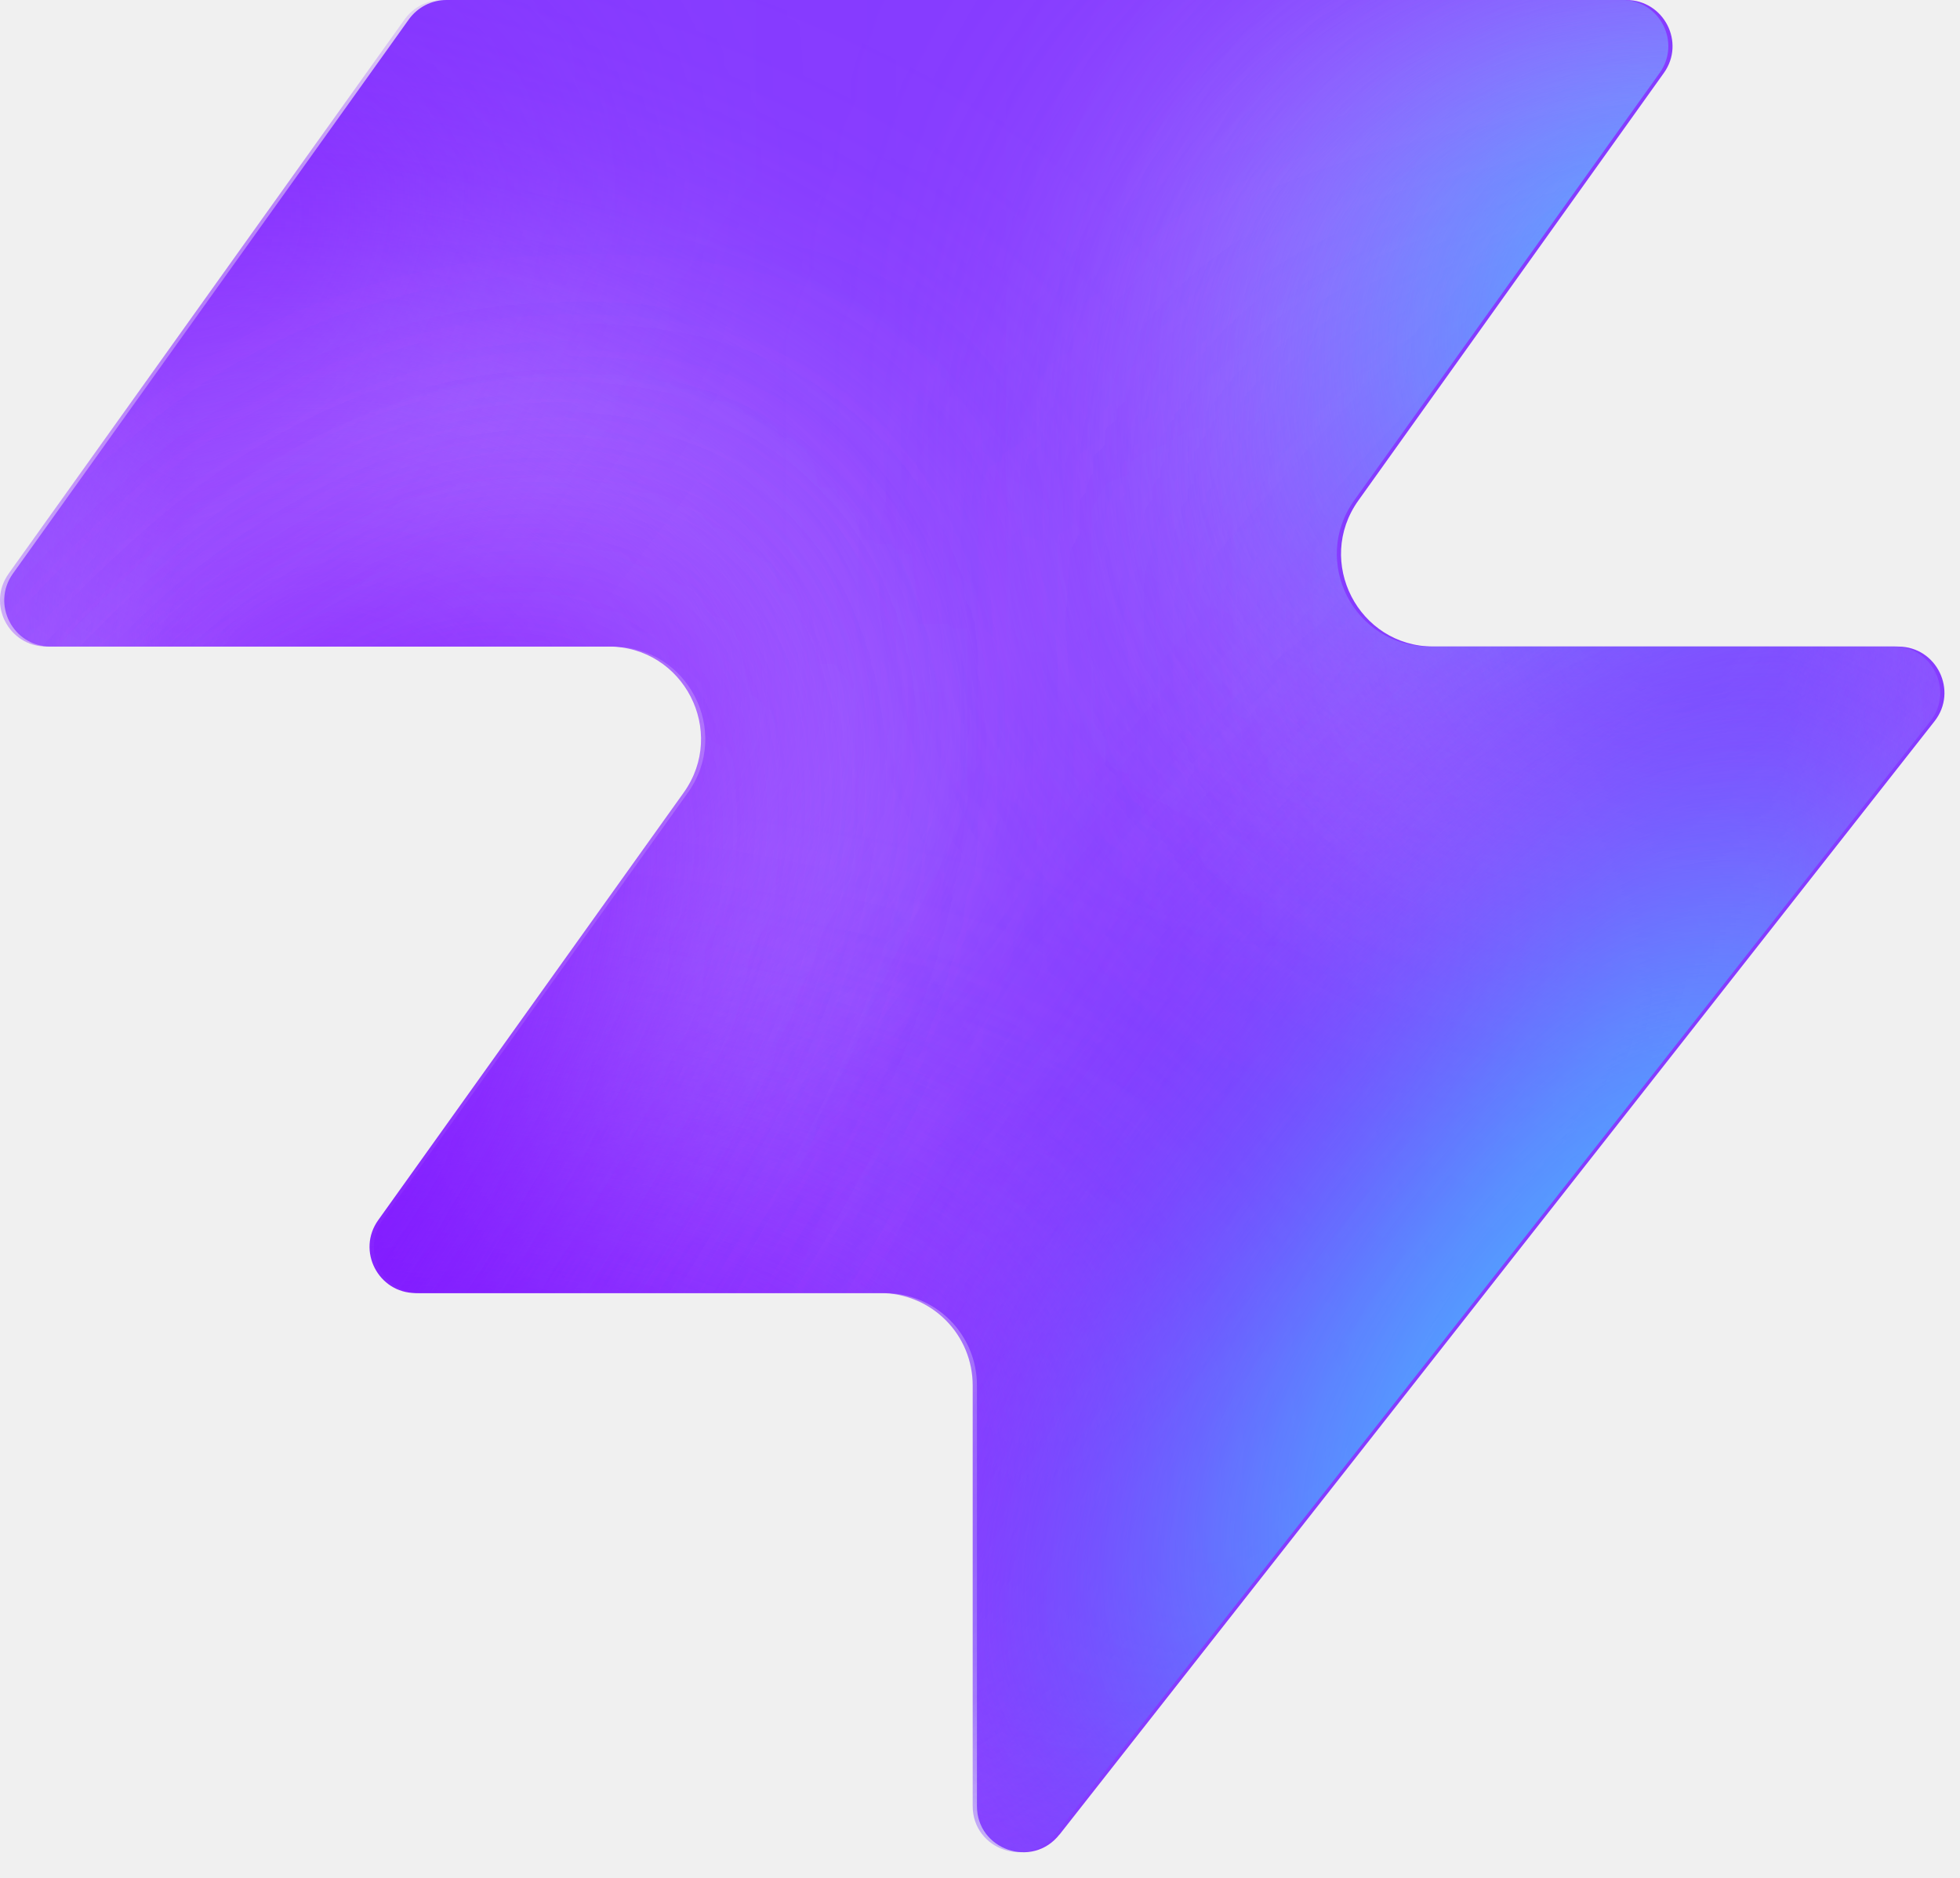
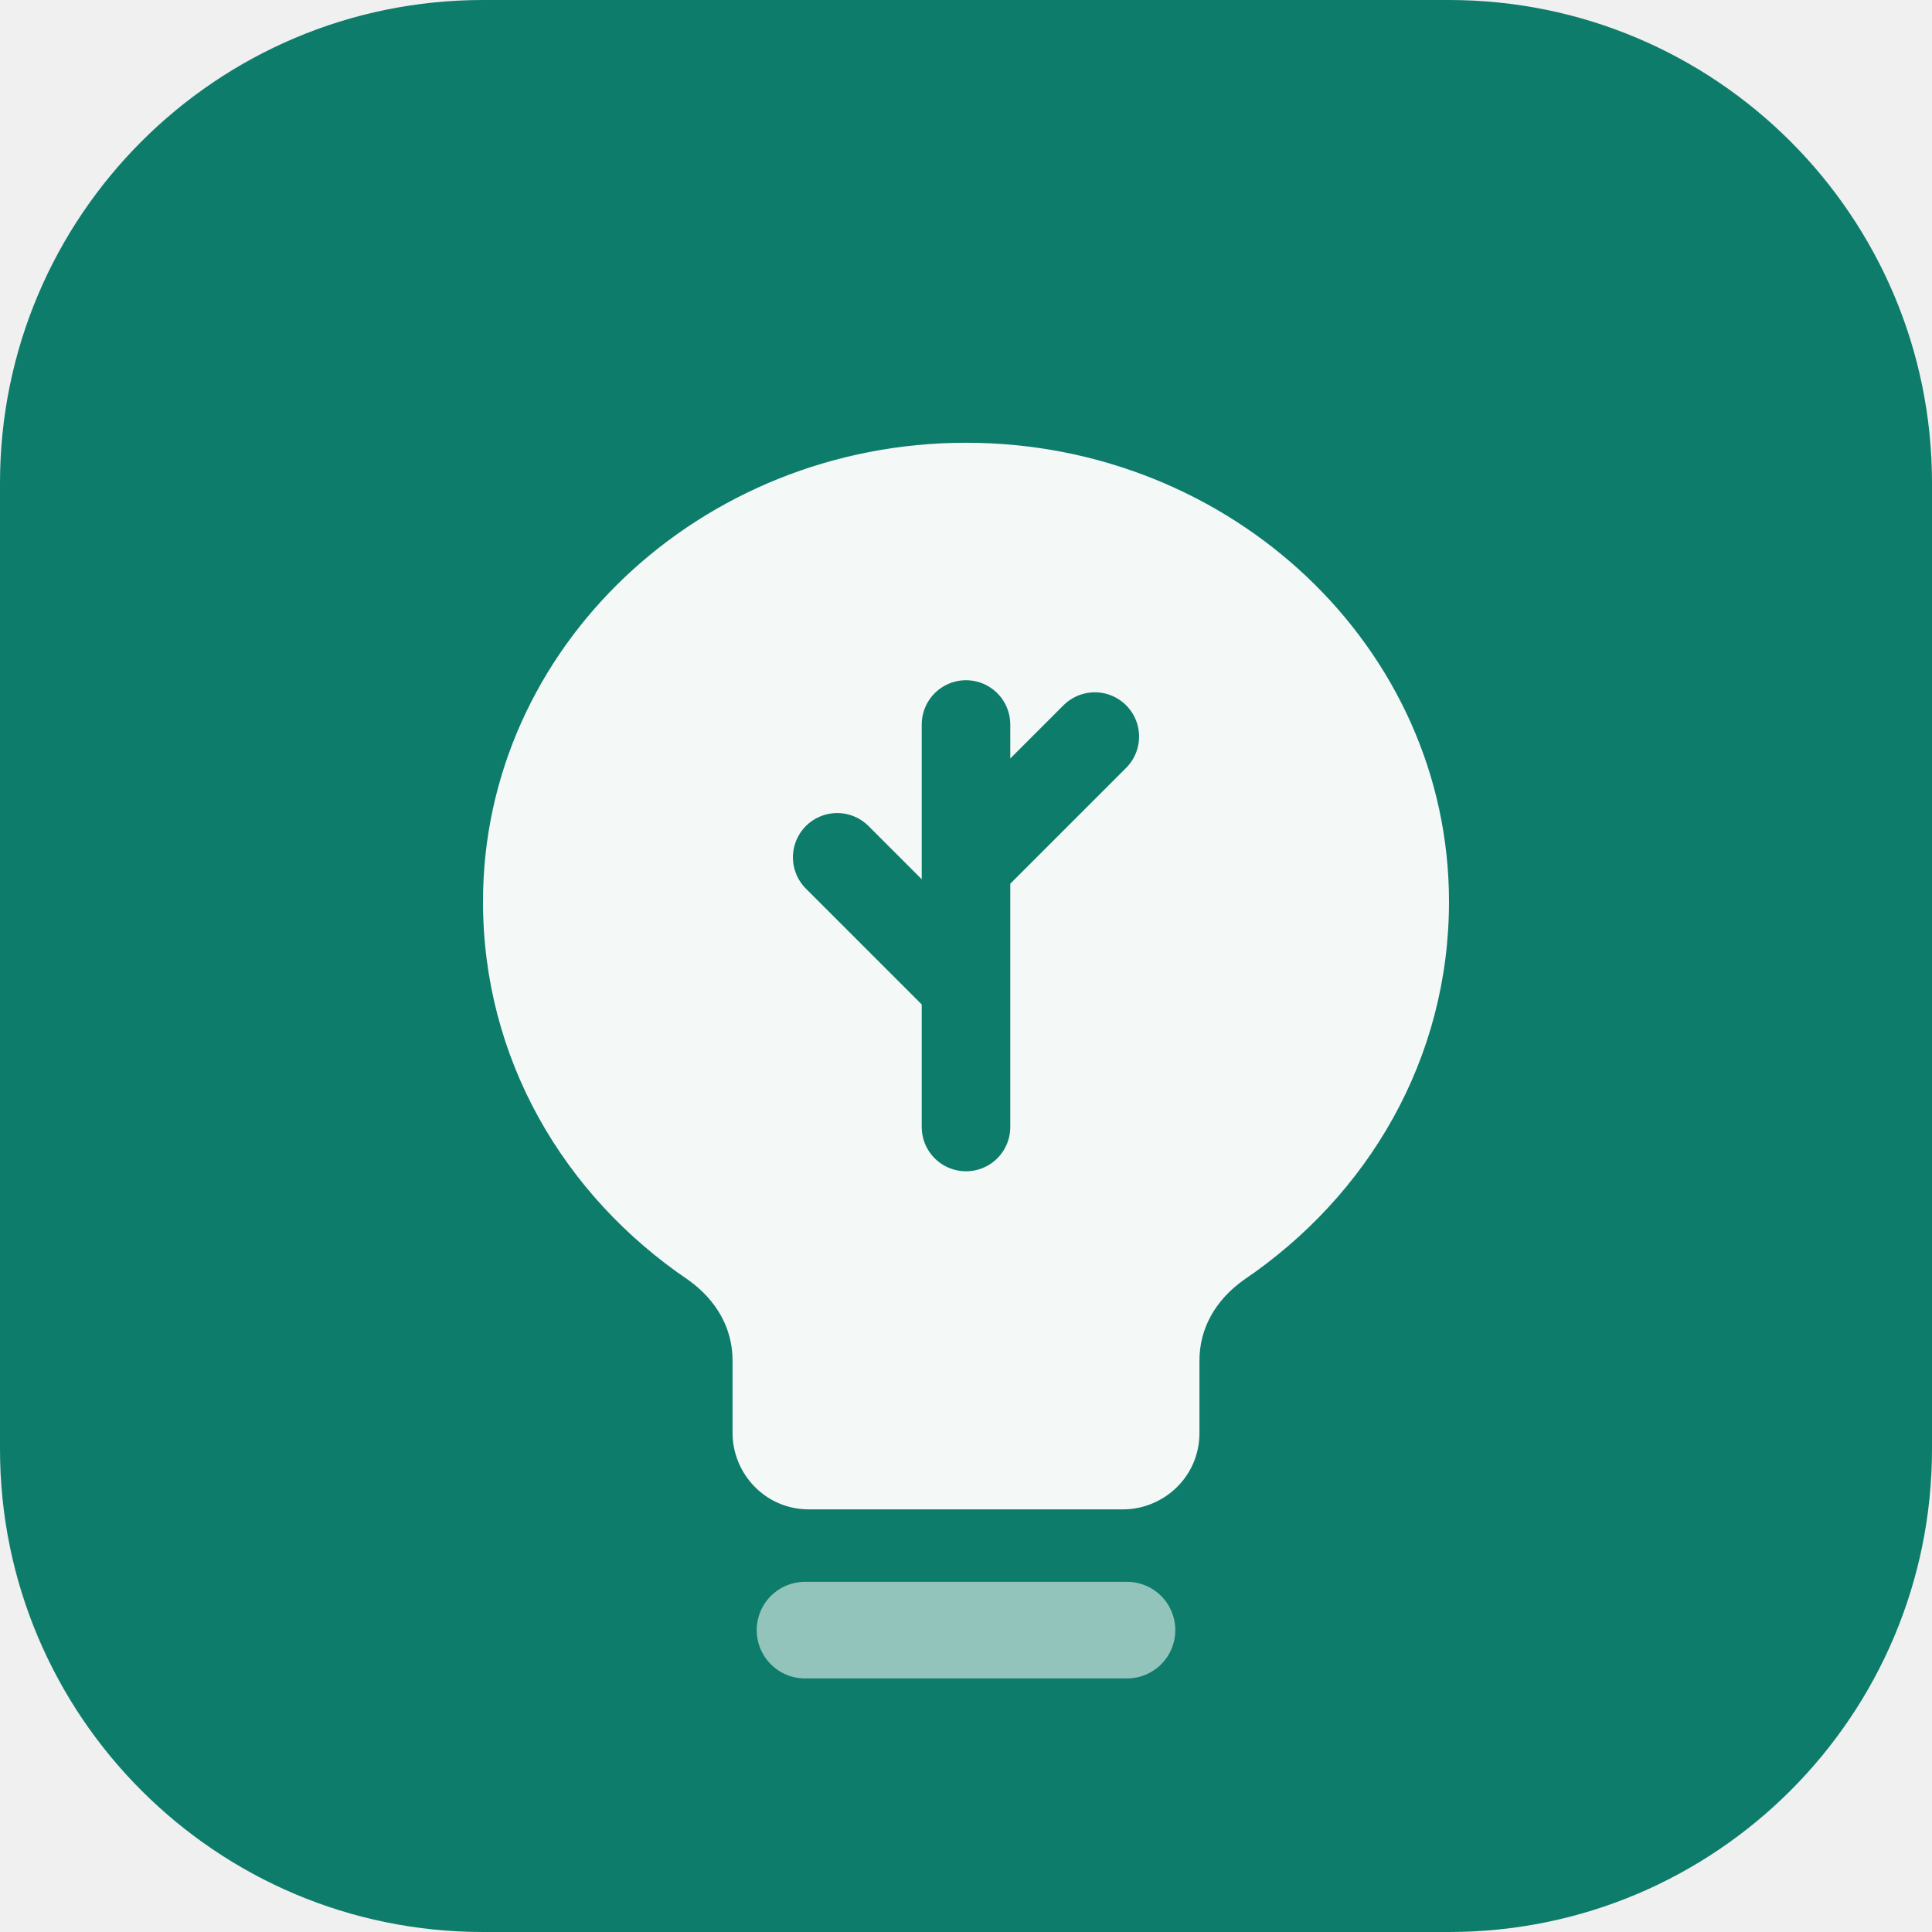
- <svg xmlns="http://www.w3.org/2000/svg" width="48" height="46" fill="none" viewBox="0 0 48 46">
-   <path fill="#863bff" d="M25.946 44.938c-.664.845-2.021.375-2.021-.698V33.937a2.26 2.26 0 0 0-2.262-2.262H10.287c-.92 0-1.456-1.04-.92-1.788l7.48-10.471c1.07-1.497 0-3.578-1.842-3.578H1.237c-.92 0-1.456-1.04-.92-1.788L10.013.474c.214-.297.556-.474.92-.474h28.894c.92 0 1.456 1.04.92 1.788l-7.48 10.471c-1.07 1.498 0 3.579 1.842 3.579h11.377c.943 0 1.473 1.088.89 1.83L25.947 44.94z" style="fill:#863bff;fill:color(display-p3 .525 .23 1);fill-opacity:1" />
-   <mask id="a" width="48" height="46" x="0" y="0" maskUnits="userSpaceOnUse" style="mask-type:alpha">
-     <path fill="#000" d="M25.842 44.938c-.664.844-2.021.375-2.021-.698V33.937a2.26 2.26 0 0 0-2.262-2.262H10.183c-.92 0-1.456-1.04-.92-1.788l7.48-10.471c1.07-1.498 0-3.579-1.842-3.579H1.133c-.92 0-1.456-1.04-.92-1.787L9.91.473c.214-.297.556-.474.92-.474h28.894c.92 0 1.456 1.04.92 1.788l-7.48 10.471c-1.07 1.498 0 3.578 1.842 3.578h11.377c.943 0 1.473 1.088.89 1.832L25.843 44.94z" style="fill:#000;fill-opacity:1" />
-   </mask>
-   <g mask="url(#a)">
-     <g filter="url(#b)">
-       <ellipse cx="5.508" cy="14.704" fill="#ede6ff" rx="5.508" ry="14.704" style="fill:#ede6ff;fill:color(display-p3 .927 .903 1);fill-opacity:1" transform="matrix(.00324 1 1 -.00324 -4.47 31.516)" />
-     </g>
-     <g filter="url(#c)">
-       <ellipse cx="10.399" cy="29.851" fill="#ede6ff" rx="10.399" ry="29.851" style="fill:#ede6ff;fill:color(display-p3 .927 .903 1);fill-opacity:1" transform="matrix(.00324 1 1 -.00324 -39.328 7.883)" />
-     </g>
-     <g filter="url(#d)">
-       <ellipse cx="5.508" cy="30.487" fill="#7e14ff" rx="5.508" ry="30.487" style="fill:#7e14ff;fill:color(display-p3 .492 .077 1);fill-opacity:1" transform="rotate(89.814 -25.913 -14.639)scale(1 -1)" />
-     </g>
-     <g filter="url(#e)">
-       <ellipse cx="5.508" cy="30.599" fill="#7e14ff" rx="5.508" ry="30.599" style="fill:#7e14ff;fill:color(display-p3 .492 .077 1);fill-opacity:1" transform="rotate(89.814 -32.644 -3.334)scale(1 -1)" />
-     </g>
-     <g filter="url(#f)">
-       <ellipse cx="5.508" cy="30.599" fill="#7e14ff" rx="5.508" ry="30.599" style="fill:#7e14ff;fill:color(display-p3 .492 .077 1);fill-opacity:1" transform="matrix(.00324 1 1 -.00324 -34.34 30.47)" />
-     </g>
-     <g filter="url(#g)">
-       <ellipse cx="14.072" cy="22.078" fill="#ede6ff" rx="14.072" ry="22.078" style="fill:#ede6ff;fill:color(display-p3 .927 .903 1);fill-opacity:1" transform="rotate(93.35 24.506 48.493)scale(-1 1)" />
-     </g>
-     <g filter="url(#h)">
-       <ellipse cx="3.47" cy="21.501" fill="#7e14ff" rx="3.47" ry="21.501" style="fill:#7e14ff;fill:color(display-p3 .492 .077 1);fill-opacity:1" transform="rotate(89.009 28.708 47.59)scale(-1 1)" />
-     </g>
-     <g filter="url(#i)">
-       <ellipse cx="3.47" cy="21.501" fill="#7e14ff" rx="3.47" ry="21.501" style="fill:#7e14ff;fill:color(display-p3 .492 .077 1);fill-opacity:1" transform="rotate(89.009 28.708 47.59)scale(-1 1)" />
-     </g>
-     <g filter="url(#j)">
-       <ellipse cx=".387" cy="8.972" fill="#7e14ff" rx="4.407" ry="29.108" style="fill:#7e14ff;fill:color(display-p3 .492 .077 1);fill-opacity:1" transform="rotate(39.51 .387 8.972)" />
-     </g>
-     <g filter="url(#k)">
-       <ellipse cx="47.523" cy="-6.092" fill="#7e14ff" rx="4.407" ry="29.108" style="fill:#7e14ff;fill:color(display-p3 .492 .077 1);fill-opacity:1" transform="rotate(37.892 47.523 -6.092)" />
-     </g>
-     <g filter="url(#l)">
-       <ellipse cx="41.412" cy="6.333" fill="#47bfff" rx="5.971" ry="9.665" style="fill:#47bfff;fill:color(display-p3 .28 .748 1);fill-opacity:1" transform="rotate(37.892 41.412 6.333)" />
-     </g>
-     <g filter="url(#m)">
-       <ellipse cx="-1.879" cy="38.332" fill="#7e14ff" rx="4.407" ry="29.108" style="fill:#7e14ff;fill:color(display-p3 .492 .077 1);fill-opacity:1" transform="rotate(37.892 -1.88 38.332)" />
-     </g>
-     <g filter="url(#n)">
-       <ellipse cx="-1.879" cy="38.332" fill="#7e14ff" rx="4.407" ry="29.108" style="fill:#7e14ff;fill:color(display-p3 .492 .077 1);fill-opacity:1" transform="rotate(37.892 -1.88 38.332)" />
-     </g>
-     <g filter="url(#o)">
-       <ellipse cx="35.651" cy="29.907" fill="#7e14ff" rx="4.407" ry="29.108" style="fill:#7e14ff;fill:color(display-p3 .492 .077 1);fill-opacity:1" transform="rotate(37.892 35.651 29.907)" />
-     </g>
-     <g filter="url(#p)">
-       <ellipse cx="38.418" cy="32.4" fill="#47bfff" rx="5.971" ry="15.297" style="fill:#47bfff;fill:color(display-p3 .28 .748 1);fill-opacity:1" transform="rotate(37.892 38.418 32.4)" />
-     </g>
-   </g>
-   <defs>
-     <filter id="b" width="60.045" height="41.654" x="-19.77" y="16.149" color-interpolation-filters="sRGB" filterUnits="userSpaceOnUse">
-       <feFlood flood-opacity="0" result="BackgroundImageFix" />
-       <feBlend in="SourceGraphic" in2="BackgroundImageFix" result="shape" />
-       <feGaussianBlur result="effect1_foregroundBlur_2002_17158" stdDeviation="7.659" />
-     </filter>
-     <filter id="c" width="90.34" height="51.437" x="-54.613" y="-7.533" color-interpolation-filters="sRGB" filterUnits="userSpaceOnUse">
-       <feFlood flood-opacity="0" result="BackgroundImageFix" />
-       <feBlend in="SourceGraphic" in2="BackgroundImageFix" result="shape" />
-       <feGaussianBlur result="effect1_foregroundBlur_2002_17158" stdDeviation="7.659" />
-     </filter>
-     <filter id="d" width="79.355" height="29.4" x="-49.64" y="2.03" color-interpolation-filters="sRGB" filterUnits="userSpaceOnUse">
-       <feFlood flood-opacity="0" result="BackgroundImageFix" />
-       <feBlend in="SourceGraphic" in2="BackgroundImageFix" result="shape" />
-       <feGaussianBlur result="effect1_foregroundBlur_2002_17158" stdDeviation="4.596" />
-     </filter>
-     <filter id="e" width="79.579" height="29.4" x="-45.045" y="20.029" color-interpolation-filters="sRGB" filterUnits="userSpaceOnUse">
-       <feFlood flood-opacity="0" result="BackgroundImageFix" />
-       <feBlend in="SourceGraphic" in2="BackgroundImageFix" result="shape" />
-       <feGaussianBlur result="effect1_foregroundBlur_2002_17158" stdDeviation="4.596" />
-     </filter>
-     <filter id="f" width="79.579" height="29.4" x="-43.513" y="21.178" color-interpolation-filters="sRGB" filterUnits="userSpaceOnUse">
-       <feFlood flood-opacity="0" result="BackgroundImageFix" />
-       <feBlend in="SourceGraphic" in2="BackgroundImageFix" result="shape" />
-       <feGaussianBlur result="effect1_foregroundBlur_2002_17158" stdDeviation="4.596" />
-     </filter>
-     <filter id="g" width="74.749" height="58.852" x="15.756" y="-17.901" color-interpolation-filters="sRGB" filterUnits="userSpaceOnUse">
-       <feFlood flood-opacity="0" result="BackgroundImageFix" />
-       <feBlend in="SourceGraphic" in2="BackgroundImageFix" result="shape" />
-       <feGaussianBlur result="effect1_foregroundBlur_2002_17158" stdDeviation="7.659" />
-     </filter>
-     <filter id="h" width="61.377" height="25.362" x="23.548" y="2.284" color-interpolation-filters="sRGB" filterUnits="userSpaceOnUse">
-       <feFlood flood-opacity="0" result="BackgroundImageFix" />
-       <feBlend in="SourceGraphic" in2="BackgroundImageFix" result="shape" />
-       <feGaussianBlur result="effect1_foregroundBlur_2002_17158" stdDeviation="4.596" />
-     </filter>
-     <filter id="i" width="61.377" height="25.362" x="23.548" y="2.284" color-interpolation-filters="sRGB" filterUnits="userSpaceOnUse">
-       <feFlood flood-opacity="0" result="BackgroundImageFix" />
-       <feBlend in="SourceGraphic" in2="BackgroundImageFix" result="shape" />
-       <feGaussianBlur result="effect1_foregroundBlur_2002_17158" stdDeviation="4.596" />
-     </filter>
-     <filter id="j" width="56.045" height="63.649" x="-27.636" y="-22.853" color-interpolation-filters="sRGB" filterUnits="userSpaceOnUse">
-       <feFlood flood-opacity="0" result="BackgroundImageFix" />
-       <feBlend in="SourceGraphic" in2="BackgroundImageFix" result="shape" />
-       <feGaussianBlur result="effect1_foregroundBlur_2002_17158" stdDeviation="4.596" />
-     </filter>
-     <filter id="k" width="54.814" height="64.646" x="20.116" y="-38.415" color-interpolation-filters="sRGB" filterUnits="userSpaceOnUse">
-       <feFlood flood-opacity="0" result="BackgroundImageFix" />
-       <feBlend in="SourceGraphic" in2="BackgroundImageFix" result="shape" />
-       <feGaussianBlur result="effect1_foregroundBlur_2002_17158" stdDeviation="4.596" />
-     </filter>
-     <filter id="l" width="33.541" height="35.313" x="24.641" y="-11.323" color-interpolation-filters="sRGB" filterUnits="userSpaceOnUse">
-       <feFlood flood-opacity="0" result="BackgroundImageFix" />
-       <feBlend in="SourceGraphic" in2="BackgroundImageFix" result="shape" />
-       <feGaussianBlur result="effect1_foregroundBlur_2002_17158" stdDeviation="4.596" />
-     </filter>
-     <filter id="m" width="54.814" height="64.646" x="-29.286" y="6.009" color-interpolation-filters="sRGB" filterUnits="userSpaceOnUse">
-       <feFlood flood-opacity="0" result="BackgroundImageFix" />
-       <feBlend in="SourceGraphic" in2="BackgroundImageFix" result="shape" />
-       <feGaussianBlur result="effect1_foregroundBlur_2002_17158" stdDeviation="4.596" />
-     </filter>
-     <filter id="n" width="54.814" height="64.646" x="-29.286" y="6.009" color-interpolation-filters="sRGB" filterUnits="userSpaceOnUse">
-       <feFlood flood-opacity="0" result="BackgroundImageFix" />
-       <feBlend in="SourceGraphic" in2="BackgroundImageFix" result="shape" />
-       <feGaussianBlur result="effect1_foregroundBlur_2002_17158" stdDeviation="4.596" />
-     </filter>
-     <filter id="o" width="54.814" height="64.646" x="8.244" y="-2.416" color-interpolation-filters="sRGB" filterUnits="userSpaceOnUse">
-       <feFlood flood-opacity="0" result="BackgroundImageFix" />
-       <feBlend in="SourceGraphic" in2="BackgroundImageFix" result="shape" />
-       <feGaussianBlur result="effect1_foregroundBlur_2002_17158" stdDeviation="4.596" />
-     </filter>
-     <filter id="p" width="39.409" height="43.623" x="18.713" y="10.588" color-interpolation-filters="sRGB" filterUnits="userSpaceOnUse">
-       <feFlood flood-opacity="0" result="BackgroundImageFix" />
-       <feBlend in="SourceGraphic" in2="BackgroundImageFix" result="shape" />
-       <feGaussianBlur result="effect1_foregroundBlur_2002_17158" stdDeviation="4.596" />
-     </filter>
-   </defs>
+ <svg xmlns="http://www.w3.org/2000/svg" viewBox="0 0 48 48" fill="none">
+   <rect width="48" height="48" rx="12" fill="#0E7C6B" />
+   <path d="M24 11c-6.6 0-12 5.1-12 11.4 0 3.9 2 7.3 5.1 9.4.7.5 1.1 1.2 1.1 2v1.8c0 1 .8 1.9 1.9 1.9h7.8c1 0 1.9-.8 1.9-1.9v-1.8c0-.8.4-1.5 1.1-2 3.1-2.1 5.1-5.5 5.1-9.4C36 16.1 30.6 11 24 11Z" fill="#fff" fill-opacity=".95" />
+   <path d="M20 40.5h8" stroke="#fff" stroke-opacity=".55" stroke-width="2.4" stroke-linecap="round" />
+   <path d="M24 18v10M24 21.5l3.2-3.2M24 24.5l-3.2-3.2" stroke="#0E7C6B" stroke-width="2.2" stroke-linecap="round" stroke-linejoin="round" />
</svg>
